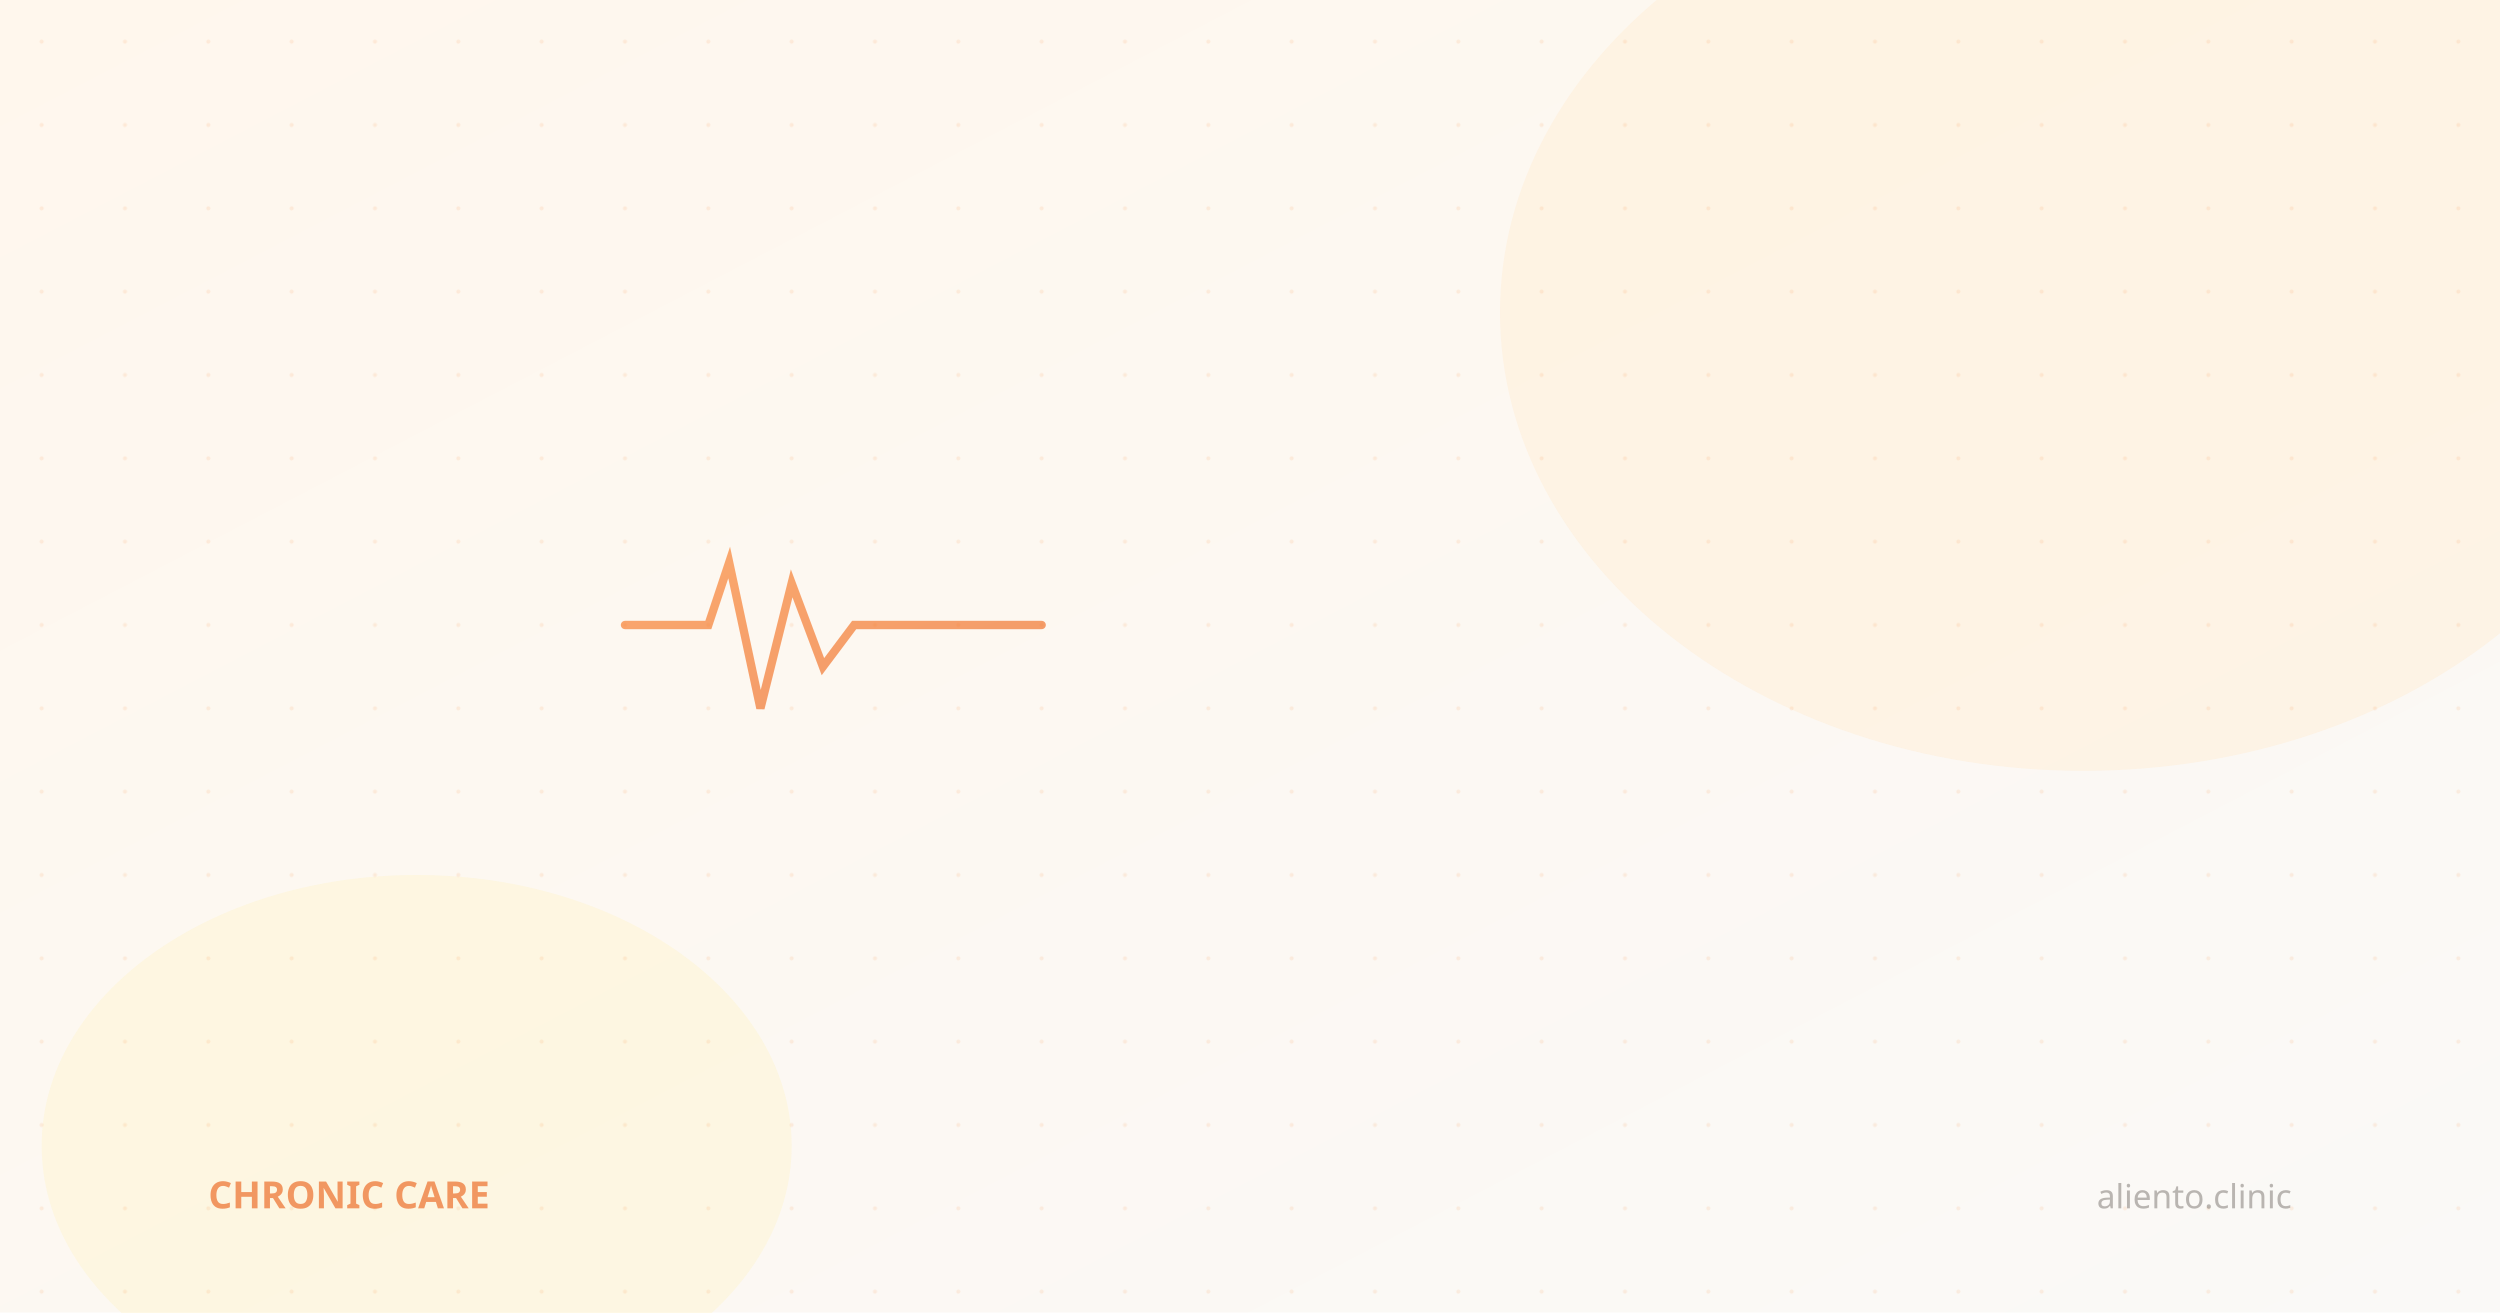
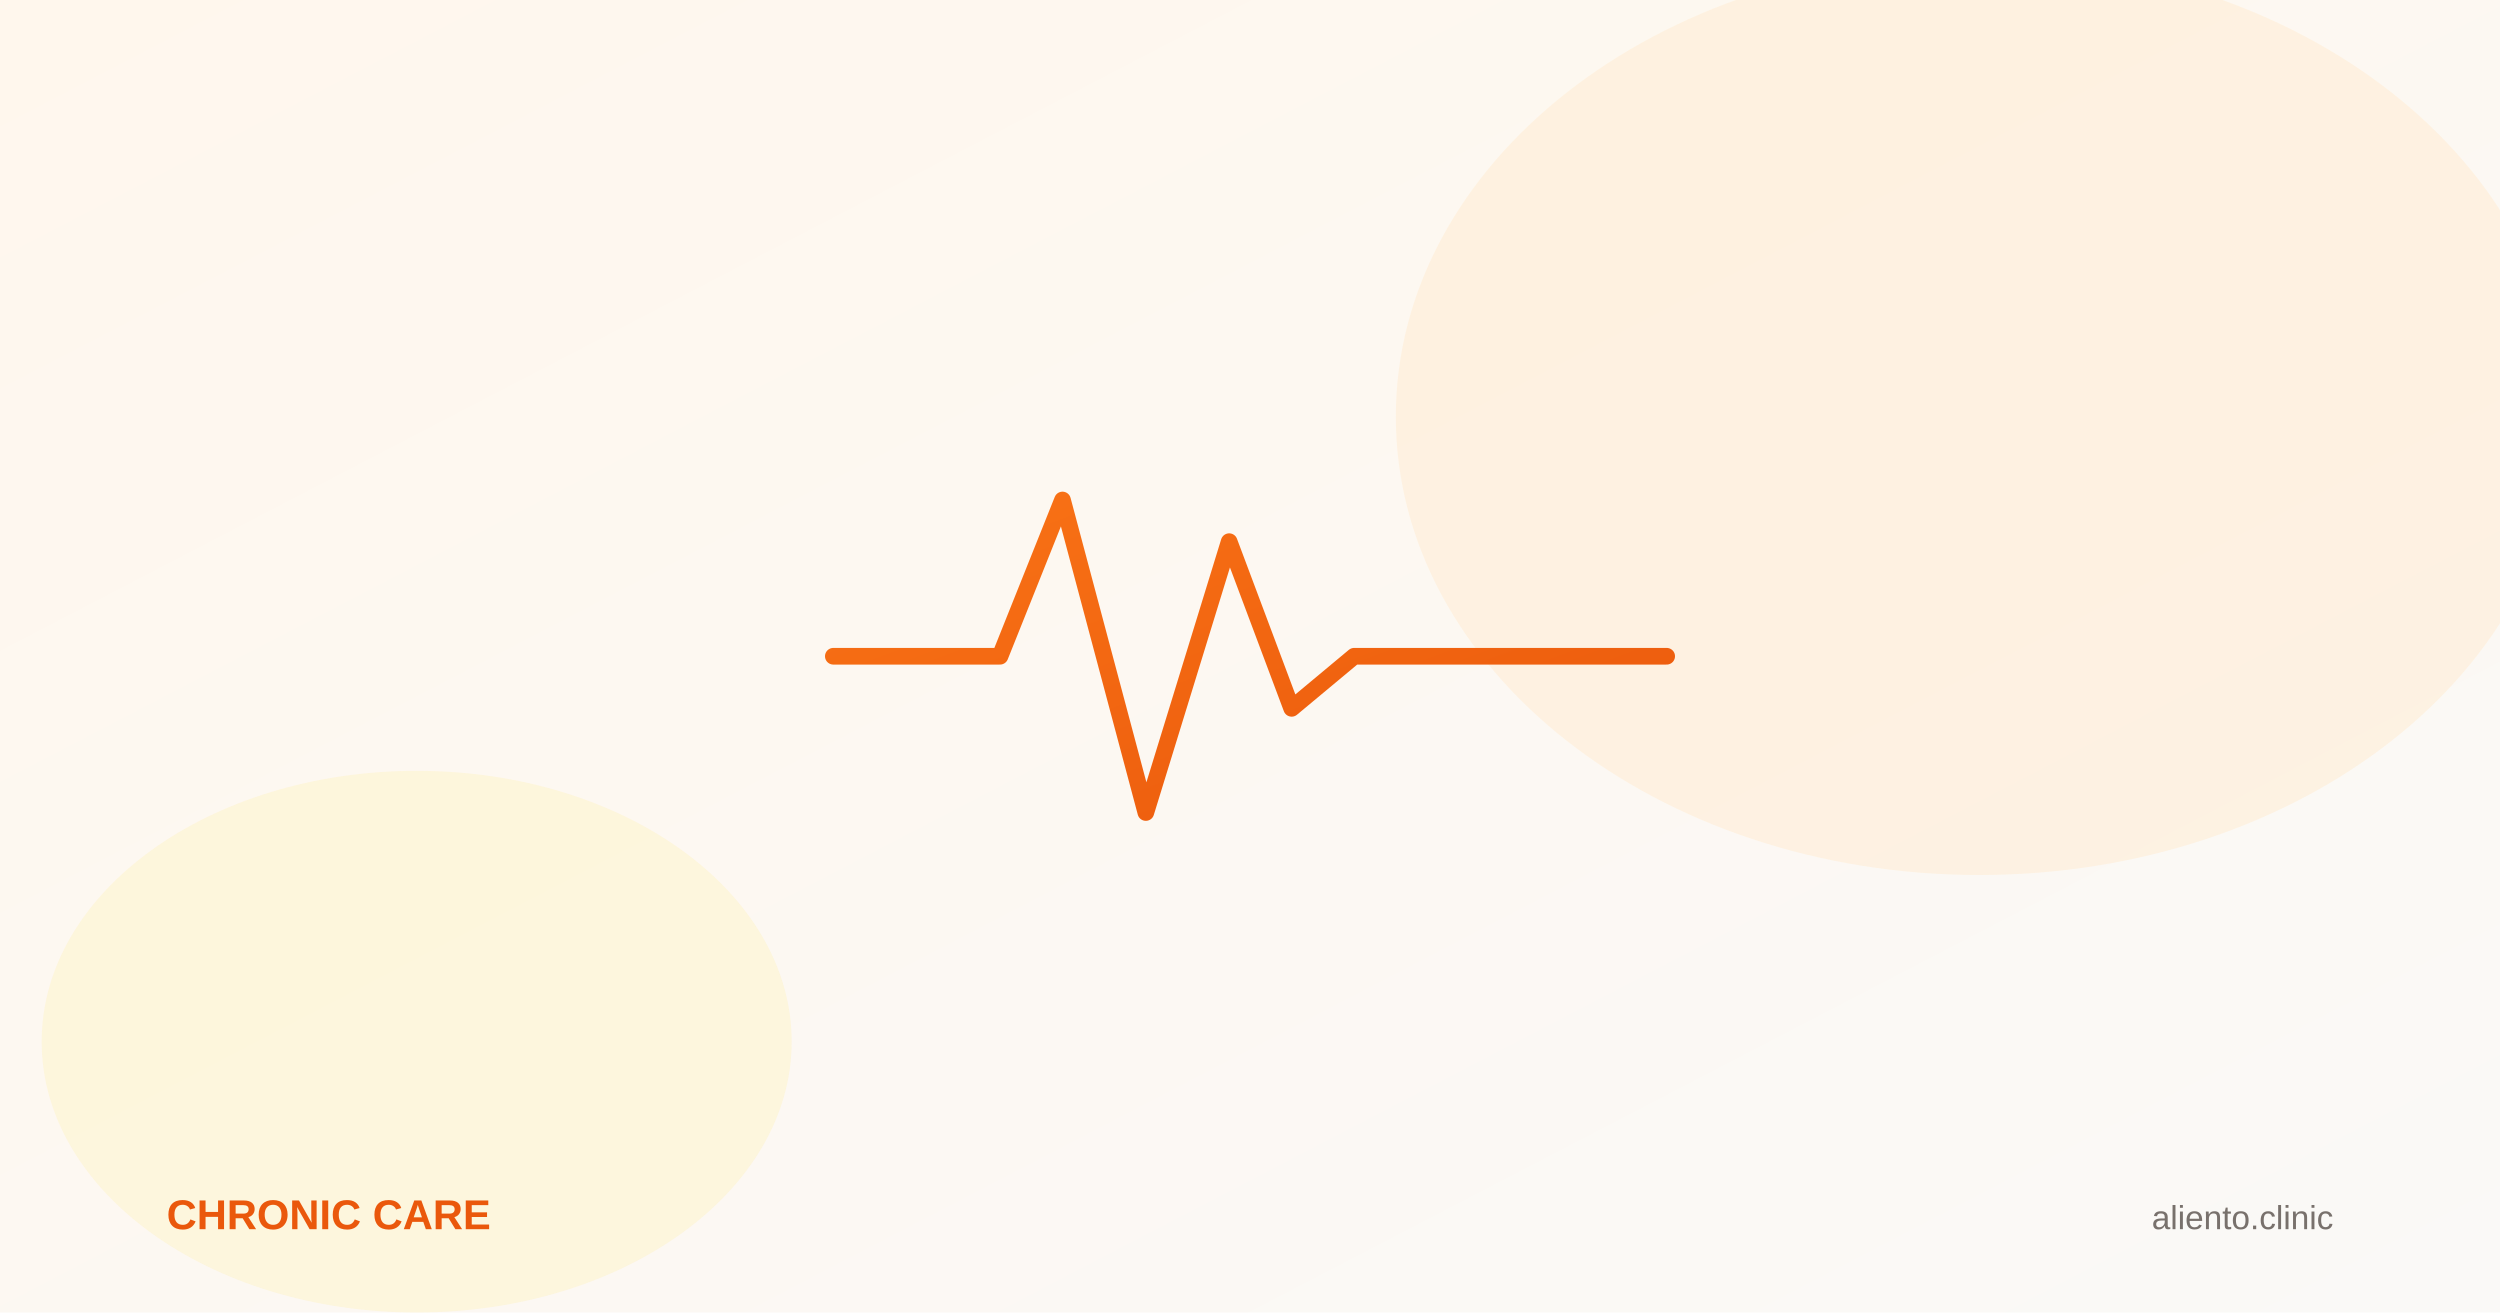
<svg xmlns="http://www.w3.org/2000/svg" width="1200" height="630" viewBox="0 0 1200 630" fill="none">
  <defs>
    <linearGradient id="bg" x1="0%" y1="0%" x2="100%" y2="100%">
      <stop offset="0%" style="stop-color:#fff7ed" />
      <stop offset="100%" style="stop-color:#faf9f7" />
    </linearGradient>
    <linearGradient id="accent" x1="0%" y1="0%" x2="100%" y2="100%">
      <stop offset="0%" style="stop-color:#f97316" />
      <stop offset="100%" style="stop-color:#ea580c" />
    </linearGradient>
  </defs>
  <rect width="1200" height="630" fill="url(#bg)" />
-   <ellipse cx="1000" cy="150" rx="280" ry="220" fill="#ffedd5" opacity="0.5" />
-   <ellipse cx="200" cy="550" rx="180" ry="130" fill="#fef3c7" opacity="0.4" />
-   <pattern id="dots" width="40" height="40" patternUnits="userSpaceOnUse">
-     <circle cx="20" cy="20" r="1" fill="#f97316" opacity="0.1" />
-   </pattern>
-   <rect width="1200" height="630" fill="url(#dots)" />
-   <path d="M300 300 L340 300 L350 270 L365 340 L380 280 L395 320 L410 300 L500 300" stroke="url(#accent)" stroke-width="4" fill="none" stroke-linecap="round" opacity="0.6" />
-   <text x="100" y="580" font-family="sans-serif" font-size="18" fill="#ea580c" font-weight="600" opacity="0.6">CHRONIC CARE</text>
-   <text x="1100" y="580" font-family="sans-serif" font-size="16" fill="#78716c" text-anchor="end" opacity="0.5">aliento.clinic</text>
+   <ellipse cx="950" cy="200" rx="280" ry="220" fill="#ffedd5" opacity="0.6" />
+   <ellipse cx="200" cy="500" rx="180" ry="130" fill="#fef3c7" opacity="0.5" />
+   <path d="M400 315 L480 315 L510 240 L550 390 L590 260 L620 340 L650 315 L800 315" stroke="url(#accent)" stroke-width="8" fill="none" stroke-linecap="round" stroke-linejoin="round" />
+   <text x="80" y="590" font-family="Arial,sans-serif" font-size="20" fill="#ea580c" font-weight="700">CHRONIC CARE</text>
+   <text x="1120" y="590" font-family="Arial,sans-serif" font-size="16" fill="#78716c" text-anchor="end">aliento.clinic</text>
</svg>
